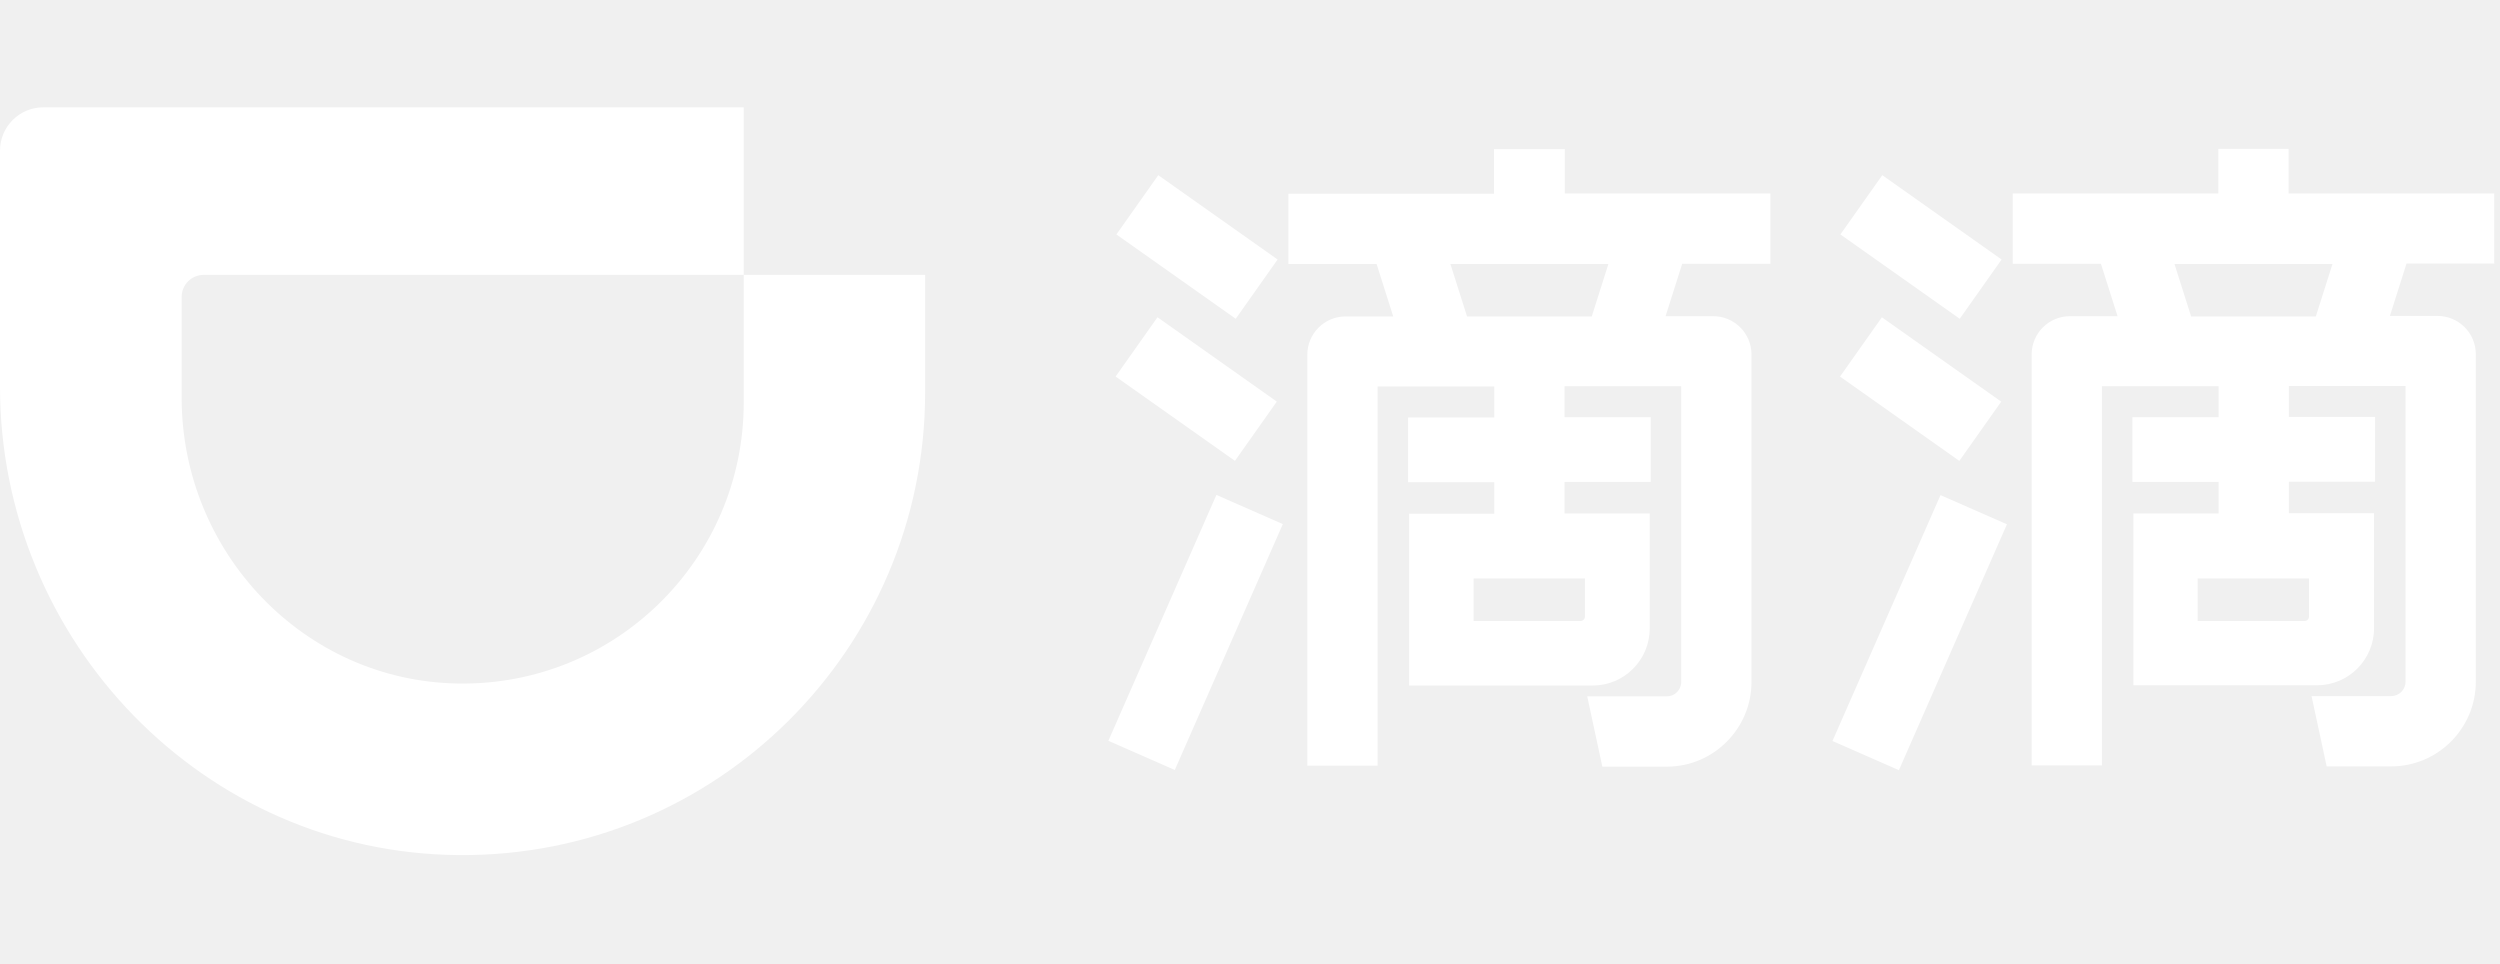
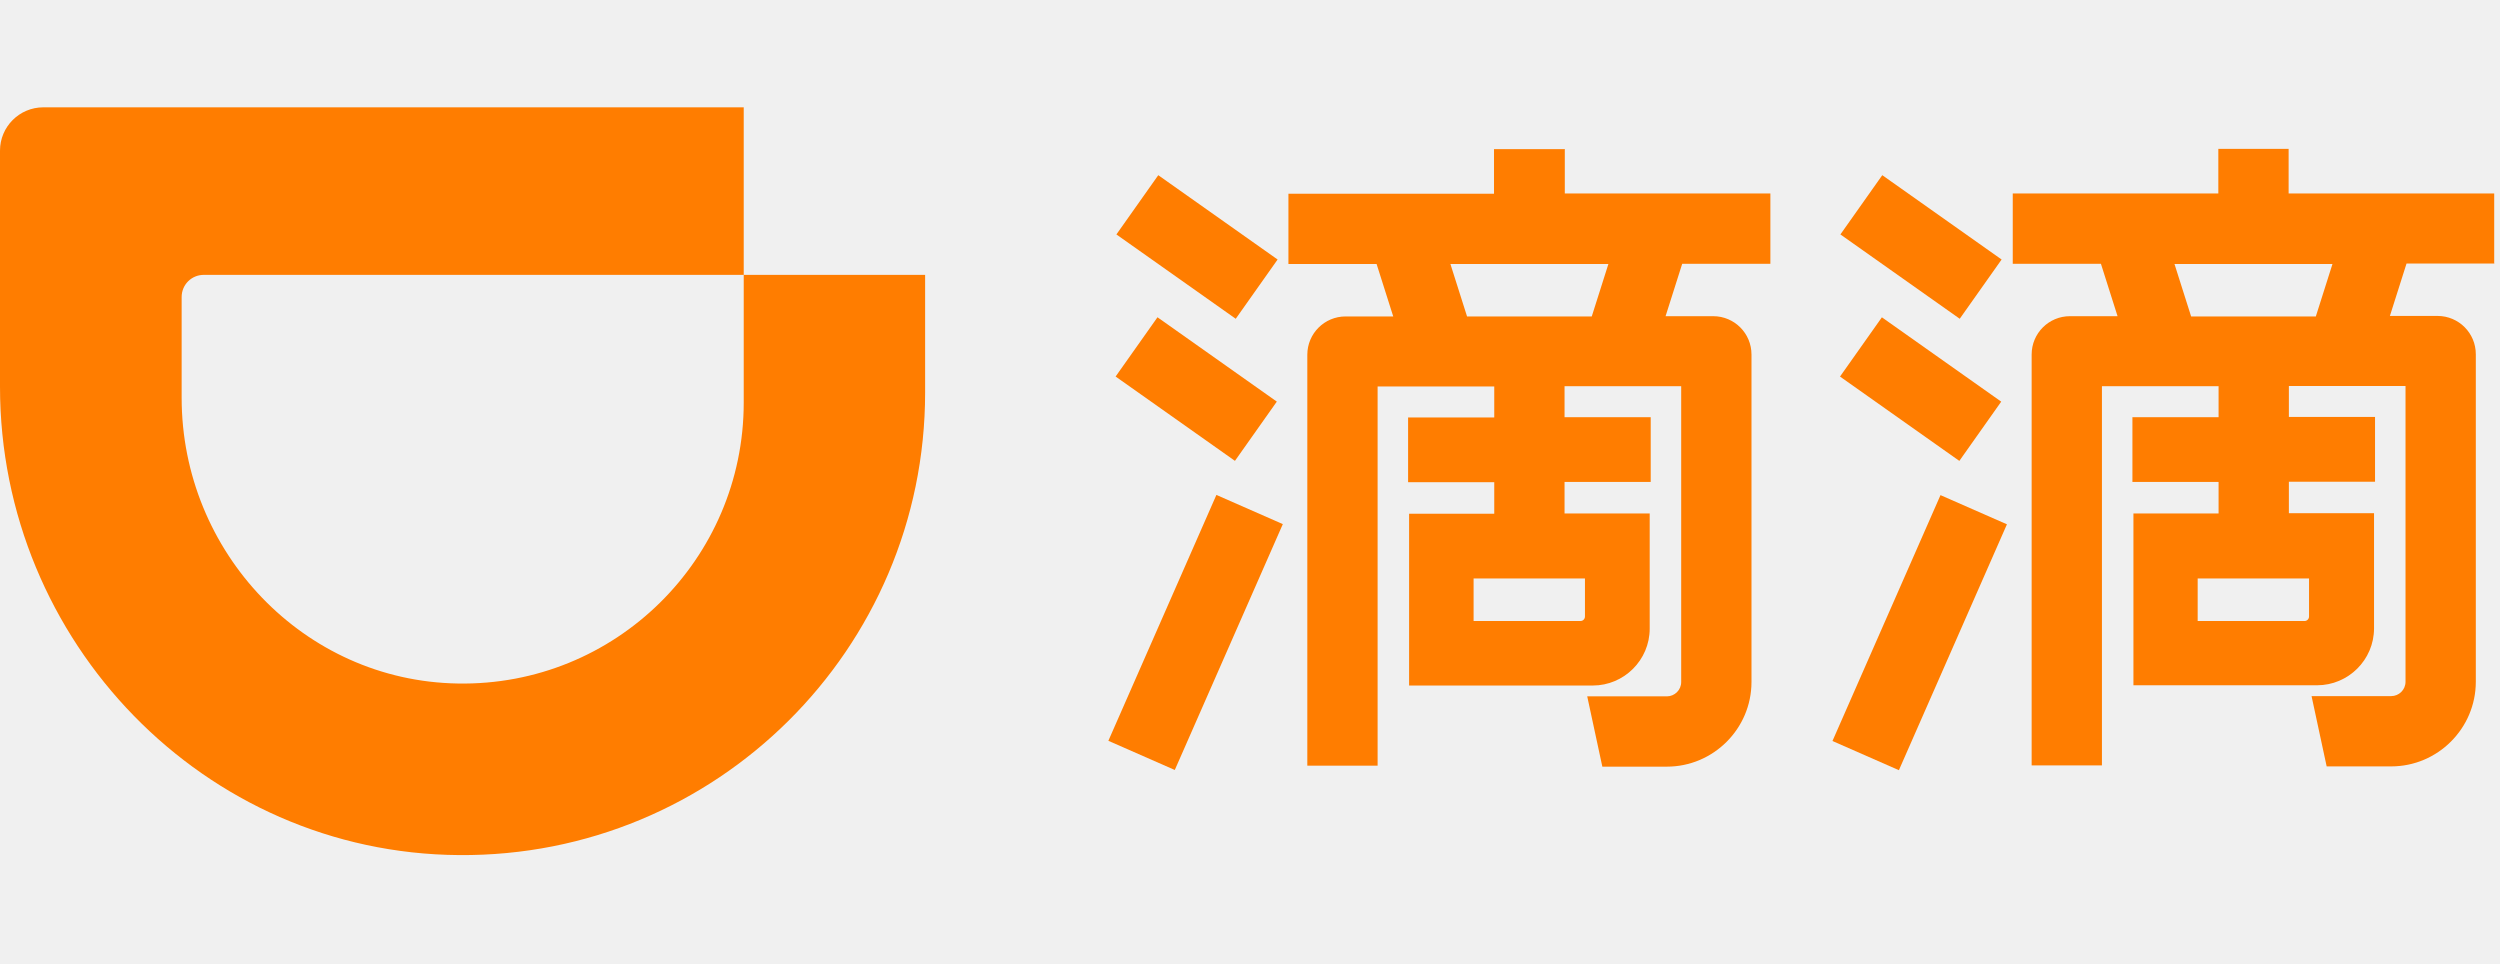
<svg xmlns="http://www.w3.org/2000/svg" id="_图层_1" data-name="图层_1" viewBox="0 0 99.23 38.23">
  <defs>
    <style>
      .cls-1 {
-         fill: #fff;
+         fill: #ff7d00;
      }
    </style>
  </defs>
  <g>
    <path class="cls-1" d="M62.09,5.92h-2.79v1.77h-8.16v2.79h3.5l.66,2.08h-1.89c-.84,0-1.52.68-1.52,1.52v16.31h2.79v-15.05h4.63v1.23h-3.42v2.57h3.42v1.25h-3.38v6.82h7.29c1.24,0,2.26-1.01,2.26-2.26v-4.57h-3.38v-1.25h3.42v-2.57h-3.42v-1.23h4.63v11.74c0,.32-.26.57-.57.57h-3.16l.6,2.79h2.56c1.85,0,3.36-1.51,3.36-3.36v-13c0-.84-.68-1.52-1.52-1.52h-1.89l.66-2.08h3.5v-2.79h-8.16v-1.77ZM62.91,24.47c0,.1-.08.18-.18.18h-4.24v-1.69h4.42v1.51ZM63.17,12.56h-4.94l-.66-2.08h6.27l-.66,2.08Z" />
    <rect class="cls-1" x="46.07" y="6.91" width="2.88" height="5.8" transform="translate(12.08 42.94) rotate(-54.75)" />
    <rect class="cls-1" x="46.04" y="12.55" width="2.88" height="5.8" transform="translate(7.46 45.3) rotate(-54.75)" />
    <rect class="cls-1" x="42.12" y="23.68" width="10.66" height="2.88" transform="translate(5.37 58.44) rotate(-66.28)" />
    <path class="cls-1" d="M99,10.47v-2.79h-8.16v-1.77h-2.79v1.77h-8.16v2.79h3.5l.66,2.08h-1.89c-.84,0-1.52.68-1.52,1.52v16.31h2.79v-15.05h4.63v1.23h-3.42v2.57h3.42v1.25h-3.38v6.82h7.29c1.24,0,2.26-1.01,2.26-2.26v-4.57h-3.38v-1.25h3.42v-2.57h-3.42v-1.23h4.63v11.74c0,.32-.26.57-.57.57h-3.16l.6,2.79h2.56c1.85,0,3.36-1.51,3.36-3.36v-13c0-.84-.68-1.52-1.52-1.52h-1.89l.66-2.08h3.5ZM91.65,24.47c0,.1-.08.18-.18.18h-4.24v-1.69h4.42v1.51ZM91.92,12.56h-4.95l-.66-2.08h6.27l-.66,2.08Z" />
    <rect class="cls-1" x="74.81" y="6.91" width="2.88" height="5.8" transform="translate(24.23 66.41) rotate(-54.75)" />
    <rect class="cls-1" x="74.79" y="12.55" width="2.88" height="5.8" transform="translate(19.62 68.78) rotate(-54.75)" />
    <rect class="cls-1" x="70.86" y="23.68" width="10.66" height="2.88" transform="translate(22.55 84.76) rotate(-66.28)" />
  </g>
  <path class="cls-1" d="M29.52,10.92v5.06c0,6.22-5.1,11.26-11.35,11.15-6.12-.1-10.96-5.22-10.96-11.34v-4c0-.49.39-.88.88-.88h21.43v-6.65H1.72c-.95,0-1.72.77-1.72,1.72v9.37c0,10.12,8.1,18.52,18.22,18.59,10.2.08,18.5-8.17,18.5-18.36v-4.67h-7.2Z" />
</svg>
